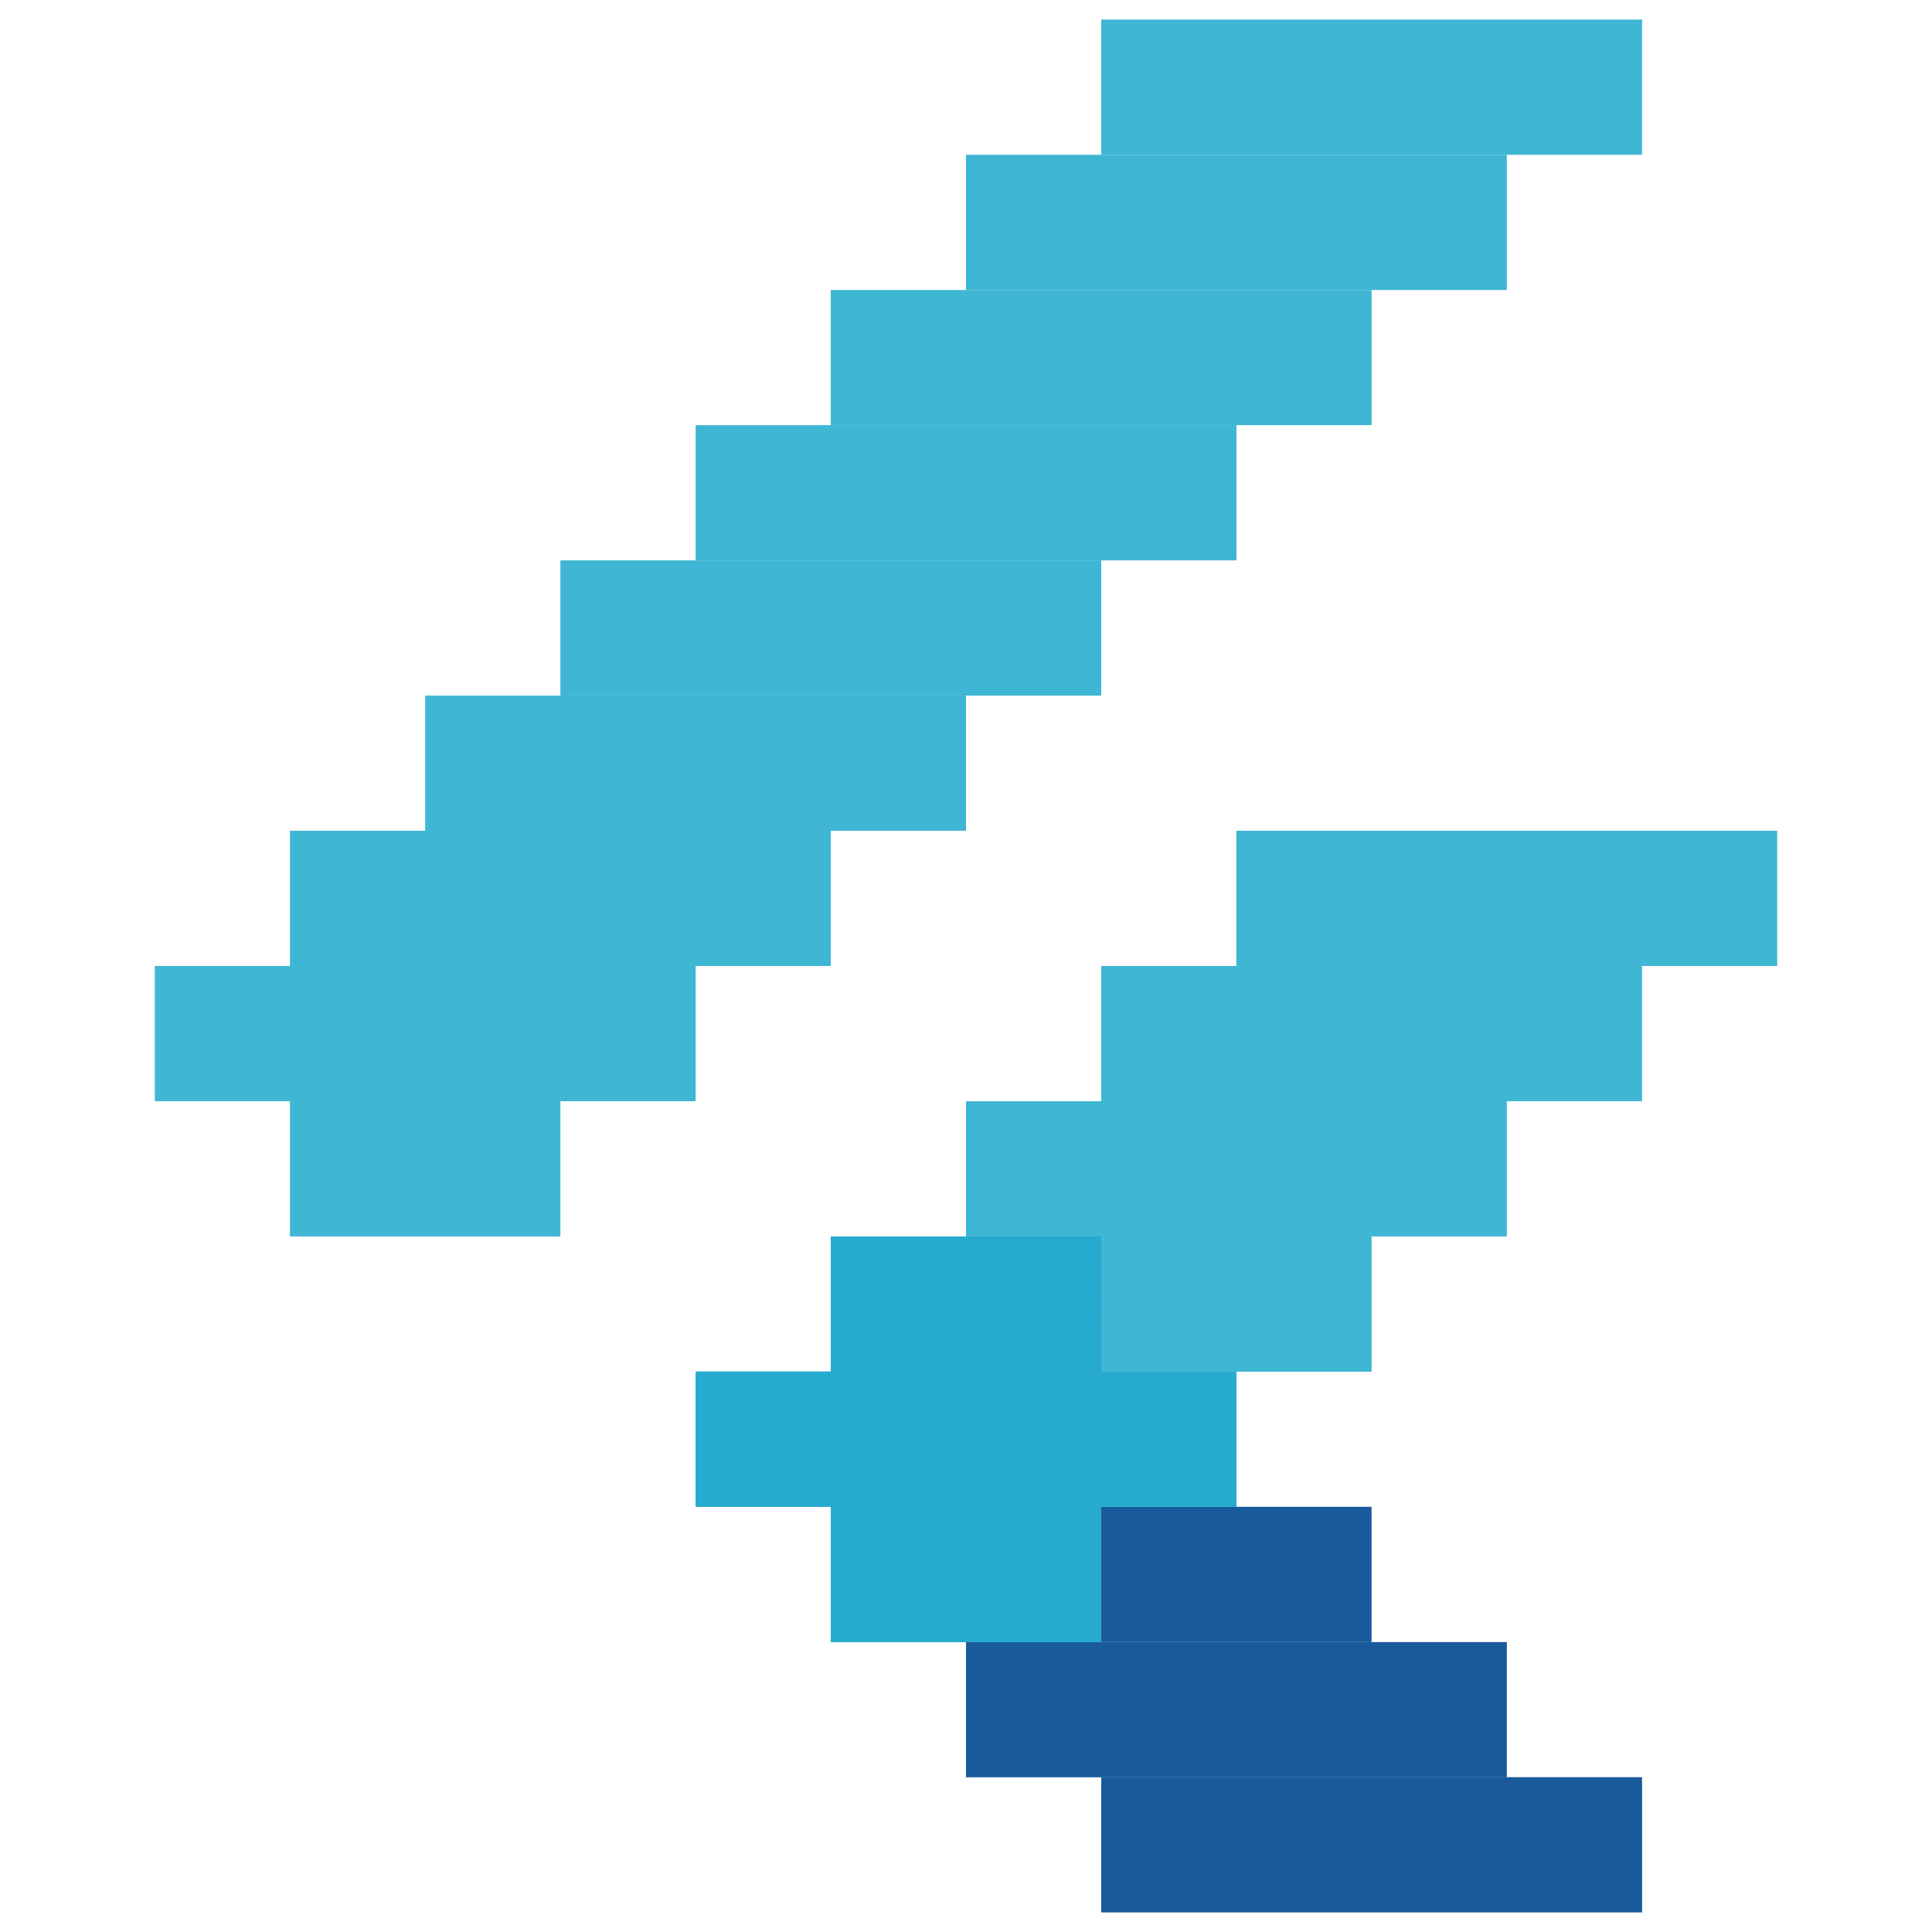
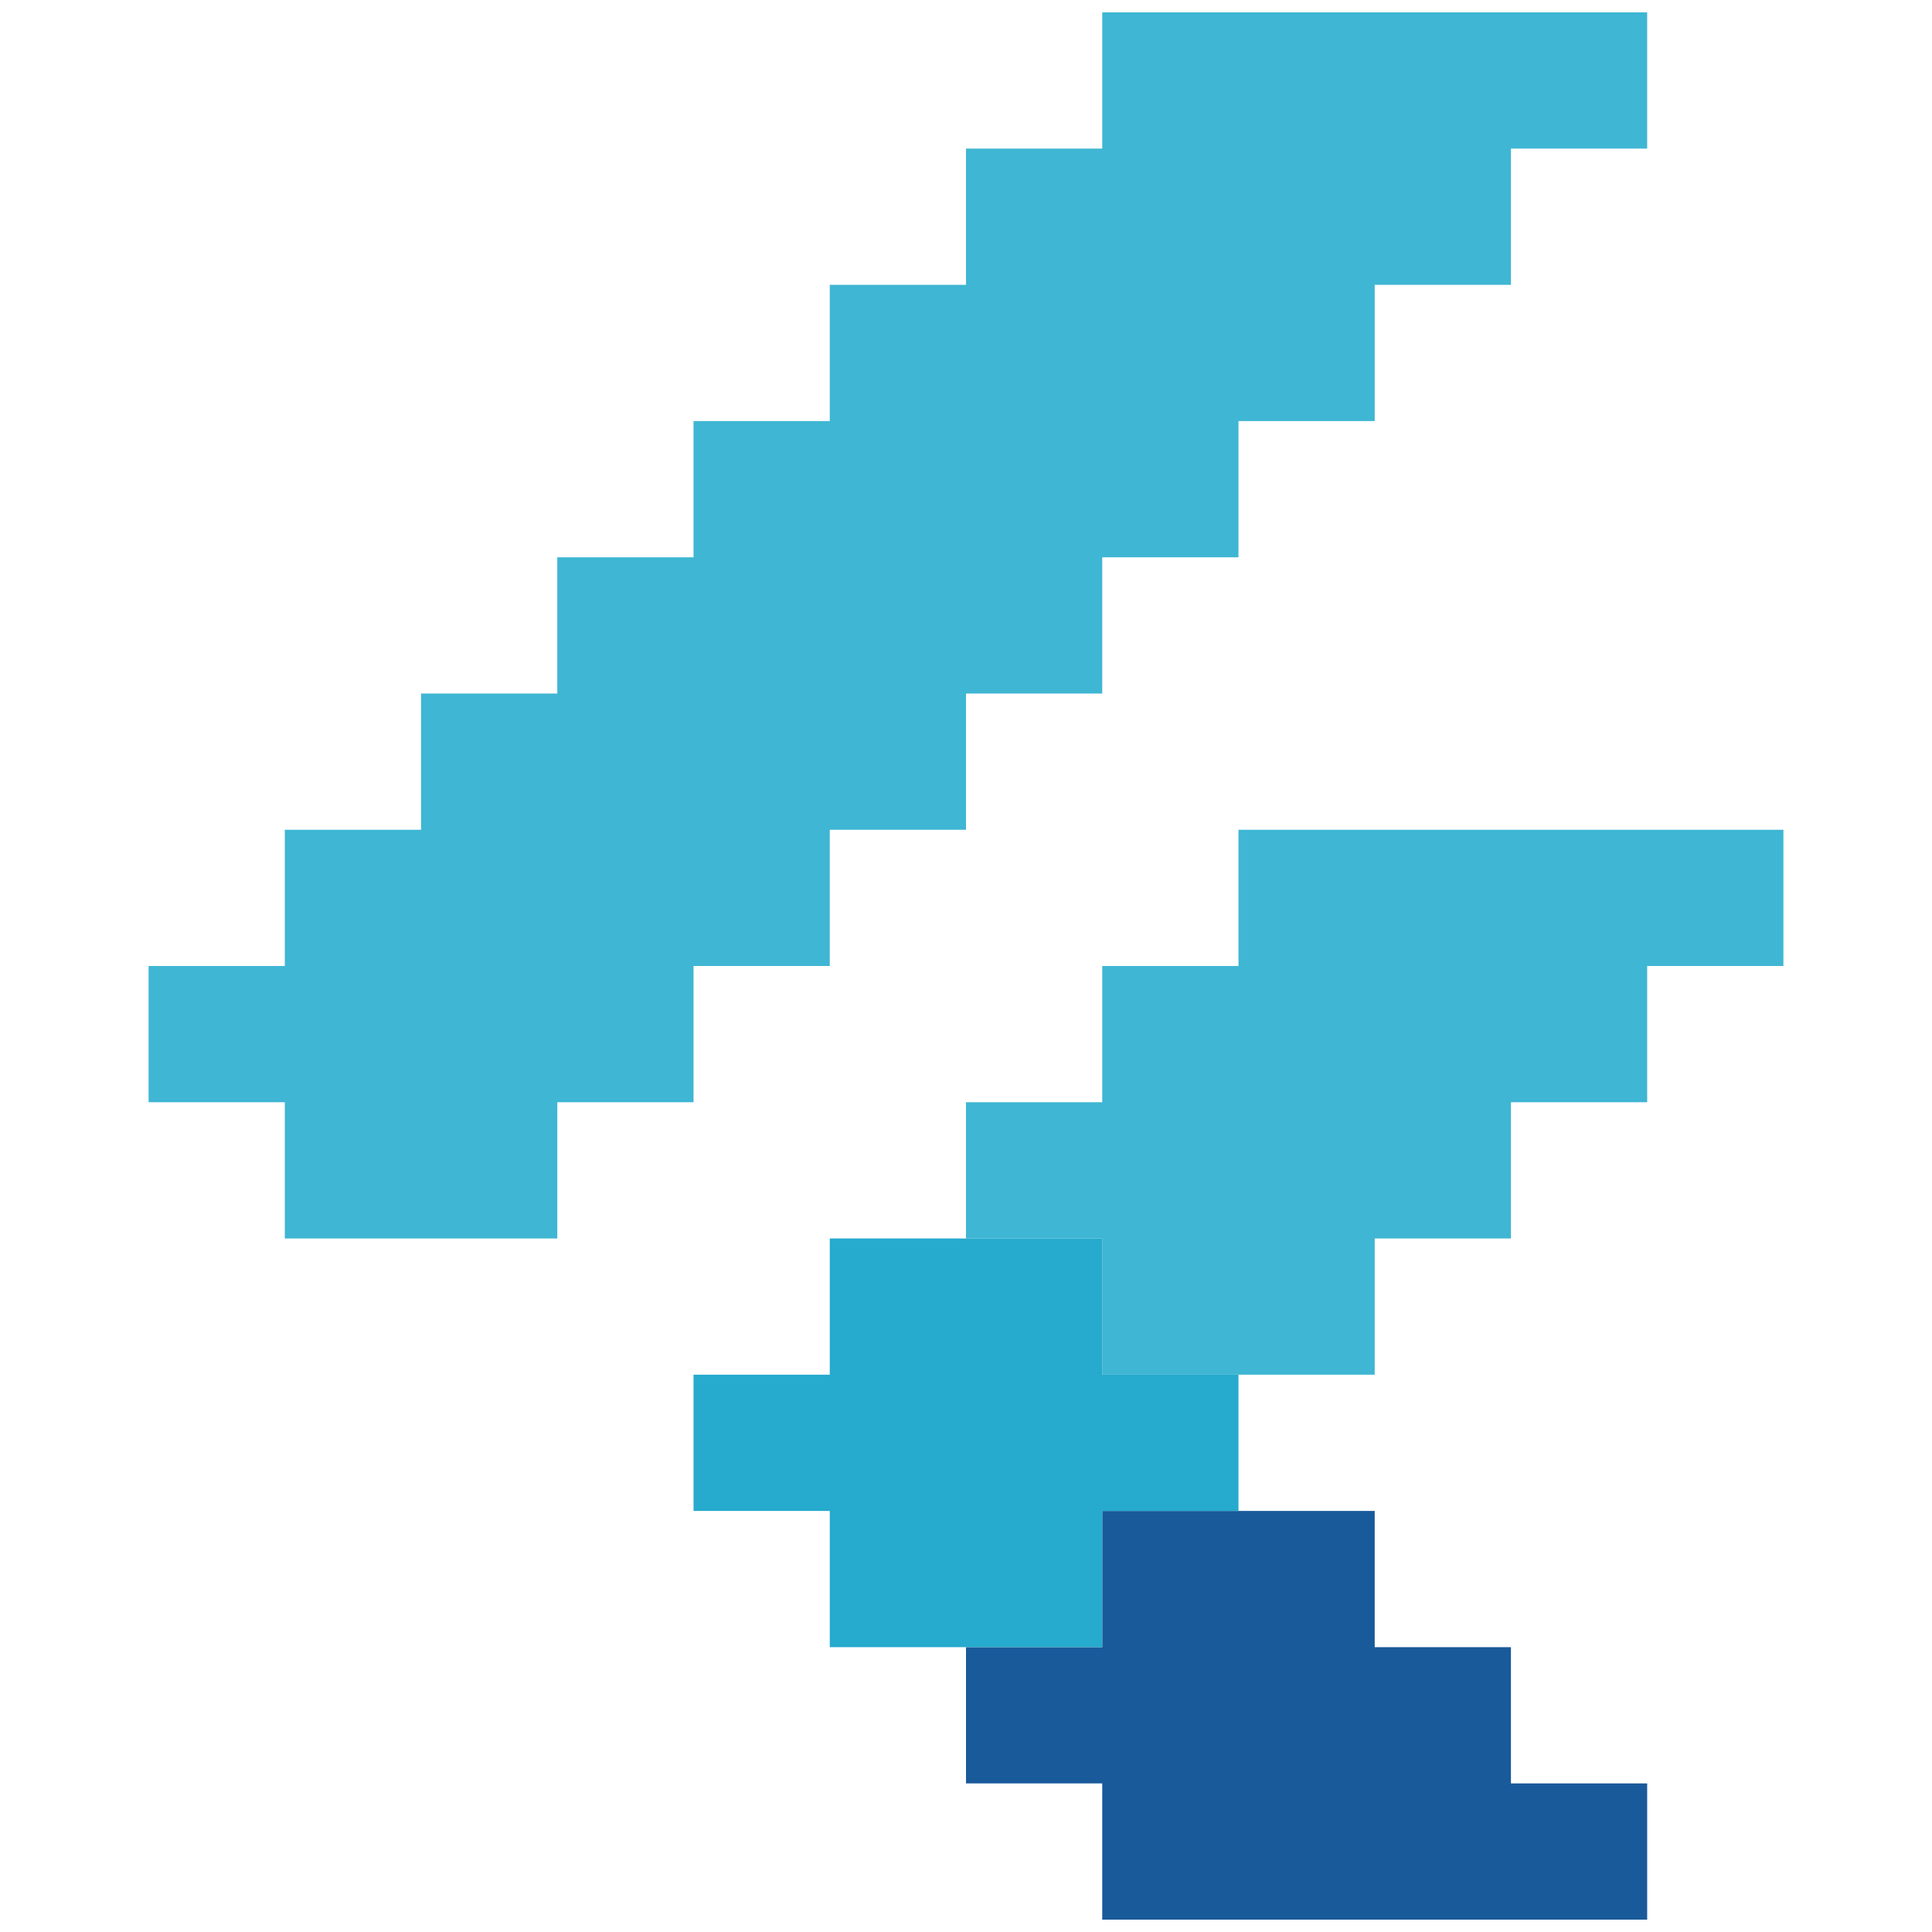
<svg xmlns="http://www.w3.org/2000/svg" width="16px" height="16px" viewBox="0 0 16 16" version="1.1" id="SVGRoot">
  <defs id="defs4543" />
  <g id="layer1">
-     <g id="g4933" transform="translate(0.2729901,0.05883675)">
-       <path id="path122" style="fill:#195a9a;fill-opacity:1;fill-rule:nonzero;stroke:none;stroke-width:0.124" d="M 8.847,14.659 H 13.326 v 1.12 H 8.847 Z" />
-       <path id="path124" style="fill:#195a9a;fill-opacity:1;fill-rule:nonzero;stroke:none;stroke-width:0.124" d="m 7.727,13.54 h 4.479 v 1.12 H 7.727 Z" />
-       <path id="path126" style="fill:#195a9a;fill-opacity:1;fill-rule:nonzero;stroke:none;stroke-width:0.124" d="m 6.607,12.42 h 4.479 v 1.12 H 6.607 Z" />
-       <path id="path128" style="fill:#3fb6d3;fill-opacity:1;fill-rule:nonzero;stroke:none;stroke-width:0.124" d="m 6.607,12.42 h 2.239 v 1.12 H 6.607 Z" />
-       <path id="path130" style="fill:#3fb6d3;fill-opacity:1;fill-rule:nonzero;stroke:none;stroke-width:0.124" d="m 5.488,11.3 h 4.479 v 1.12 H 5.488 Z" />
-       <path id="path132" style="fill:#3fb6d3;fill-opacity:1;fill-rule:nonzero;stroke:none;stroke-width:0.124" d="m 6.607,10.181 h 4.479 v 1.12 H 6.607 Z" />
-       <path id="path134" style="fill:#3fb6d3;fill-opacity:1;fill-rule:nonzero;stroke:none;stroke-width:0.124" d="M 7.727,9.061 H 12.206 V 10.181 H 7.727 Z" />
-       <path id="path136" style="fill:#3fb6d3;fill-opacity:1;fill-rule:nonzero;stroke:none;stroke-width:0.124" d="M 8.847,7.941 H 13.326 V 9.061 H 8.847 Z" />
-       <path id="path138" style="fill:#3fb6d3;fill-opacity:1;fill-rule:nonzero;stroke:none;stroke-width:0.124" d="M 9.966,6.821 H 14.445 V 7.941 H 9.966 Z" />
-       <path id="path140" style="fill:#3fb6d3;fill-opacity:1;fill-rule:nonzero;stroke:none;stroke-width:0.124" d="M 8.847,0.103 H 13.326 V 1.223 H 8.847 Z" />
-       <path id="path142" style="fill:#3fb6d3;fill-opacity:1;fill-rule:nonzero;stroke:none;stroke-width:0.124" d="m 7.727,1.223 h 4.479 v 1.12 H 7.727 Z" />
-       <path id="path144" style="fill:#3fb6d3;fill-opacity:1;fill-rule:nonzero;stroke:none;stroke-width:0.124" d="M 6.607,2.343 H 11.086 V 3.462 H 6.607 Z" />
-       <path id="path146" style="fill:#3fb6d3;fill-opacity:1;fill-rule:nonzero;stroke:none;stroke-width:0.124" d="m 5.488,3.462 h 4.479 v 1.12 H 5.488 Z" />
-       <path id="path148" style="fill:#3fb6d3;fill-opacity:1;fill-rule:nonzero;stroke:none;stroke-width:0.124" d="m 4.368,4.582 h 4.479 v 1.12 H 4.368 Z" />
-       <path id="path150" style="fill:#3fb6d3;fill-opacity:1;fill-rule:nonzero;stroke:none;stroke-width:0.124" d="M 3.248,5.702 H 7.727 V 6.821 H 3.248 Z" />
-       <path id="path152" style="fill:#3fb6d3;fill-opacity:1;fill-rule:nonzero;stroke:none;stroke-width:0.124" d="M 2.128,6.821 H 6.607 V 7.941 H 2.128 Z" />
-       <path id="path154" style="fill:#3fb6d3;fill-opacity:1;fill-rule:nonzero;stroke:none;stroke-width:0.124" d="M 1.009,7.941 H 5.488 V 9.061 H 1.009 Z" />
-       <path id="path156" style="fill:#3fb6d3;fill-opacity:1;fill-rule:nonzero;stroke:none;stroke-width:0.124" d="M 2.128,9.061 H 4.368 V 10.181 H 2.128 Z" />
-       <path id="path158" style="fill:#26aacd;fill-opacity:1;fill-rule:nonzero;stroke:none;stroke-width:0.124" d="M 5.488,12.42 H 9.966 V 11.3 H 5.488 Z" />
-       <path id="path160" style="fill:#26aacd;fill-opacity:1;fill-rule:nonzero;stroke:none;stroke-width:0.124" d="M 8.847,13.54 H 6.607 v -3.359 h 2.239 z" />
+     <g id="g6724" transform="translate(0.4955232,-0.1776311)">
+       <g transform="matrix(0.1253592,0,0,-0.1253592,8.632709,13.8188)" id="g108">
+         <path id="path110" style="fill:#195a9a;fill-opacity:1;fill-rule:nonzero;stroke:none" d="m 0,0 h -9 v -9 h 9 v -9 h 36 v 9 H 27 V 0 H 18 V 9 H 9 0 Z" />
+       </g>
+       <g transform="matrix(0.1253592,0,0,-0.1253592,9.760943,7.049399)" id="g112">
+         <path id="path114" style="fill:#3fb6d3;fill-opacity:1;fill-rule:nonzero;stroke:none" d="m 0,0 v -9 h -9 v -9 h -9 v -9 h 9 v -9 h 9 9 v 9 h 9 v 9 h 9 v 9 h 9 v 9 z" />
+       </g>
+       <g transform="matrix(0.1253592,0,0,-0.1253592,1.863312,10.4341)" id="g116">
+         <path id="path118" style="fill:#3fb6d3;fill-opacity:1;fill-rule:nonzero;stroke:none" d="m 0,0 h 18 v 9 h 9 v 9 h 9 v 9 h 9 v 9 h 9 v 9 h 9 v 9 h 9 v 9 h 9 v 9 h 9 v 9 H 54 V 72 H 45 V 63 H 36 V 54 H 27 V 45 H 18 V 36 H 9 V 27 H 0 V 18 H -9 V 9 h 9 z" />
+       </g>
+       <g transform="matrix(0.1253592,0,0,-0.1253592,8.632709,10.4341)" id="g120">
+         <path id="path122" style="fill:#26aacd;fill-opacity:1;fill-rule:nonzero;stroke:none" d="m 0,0 h -9 -9 v -9 h -9 v -9 h 9 v -9 h 9 9 v 9 h 9 v 9 H 0 Z" />
+       </g>
    </g>
  </g>
</svg>
